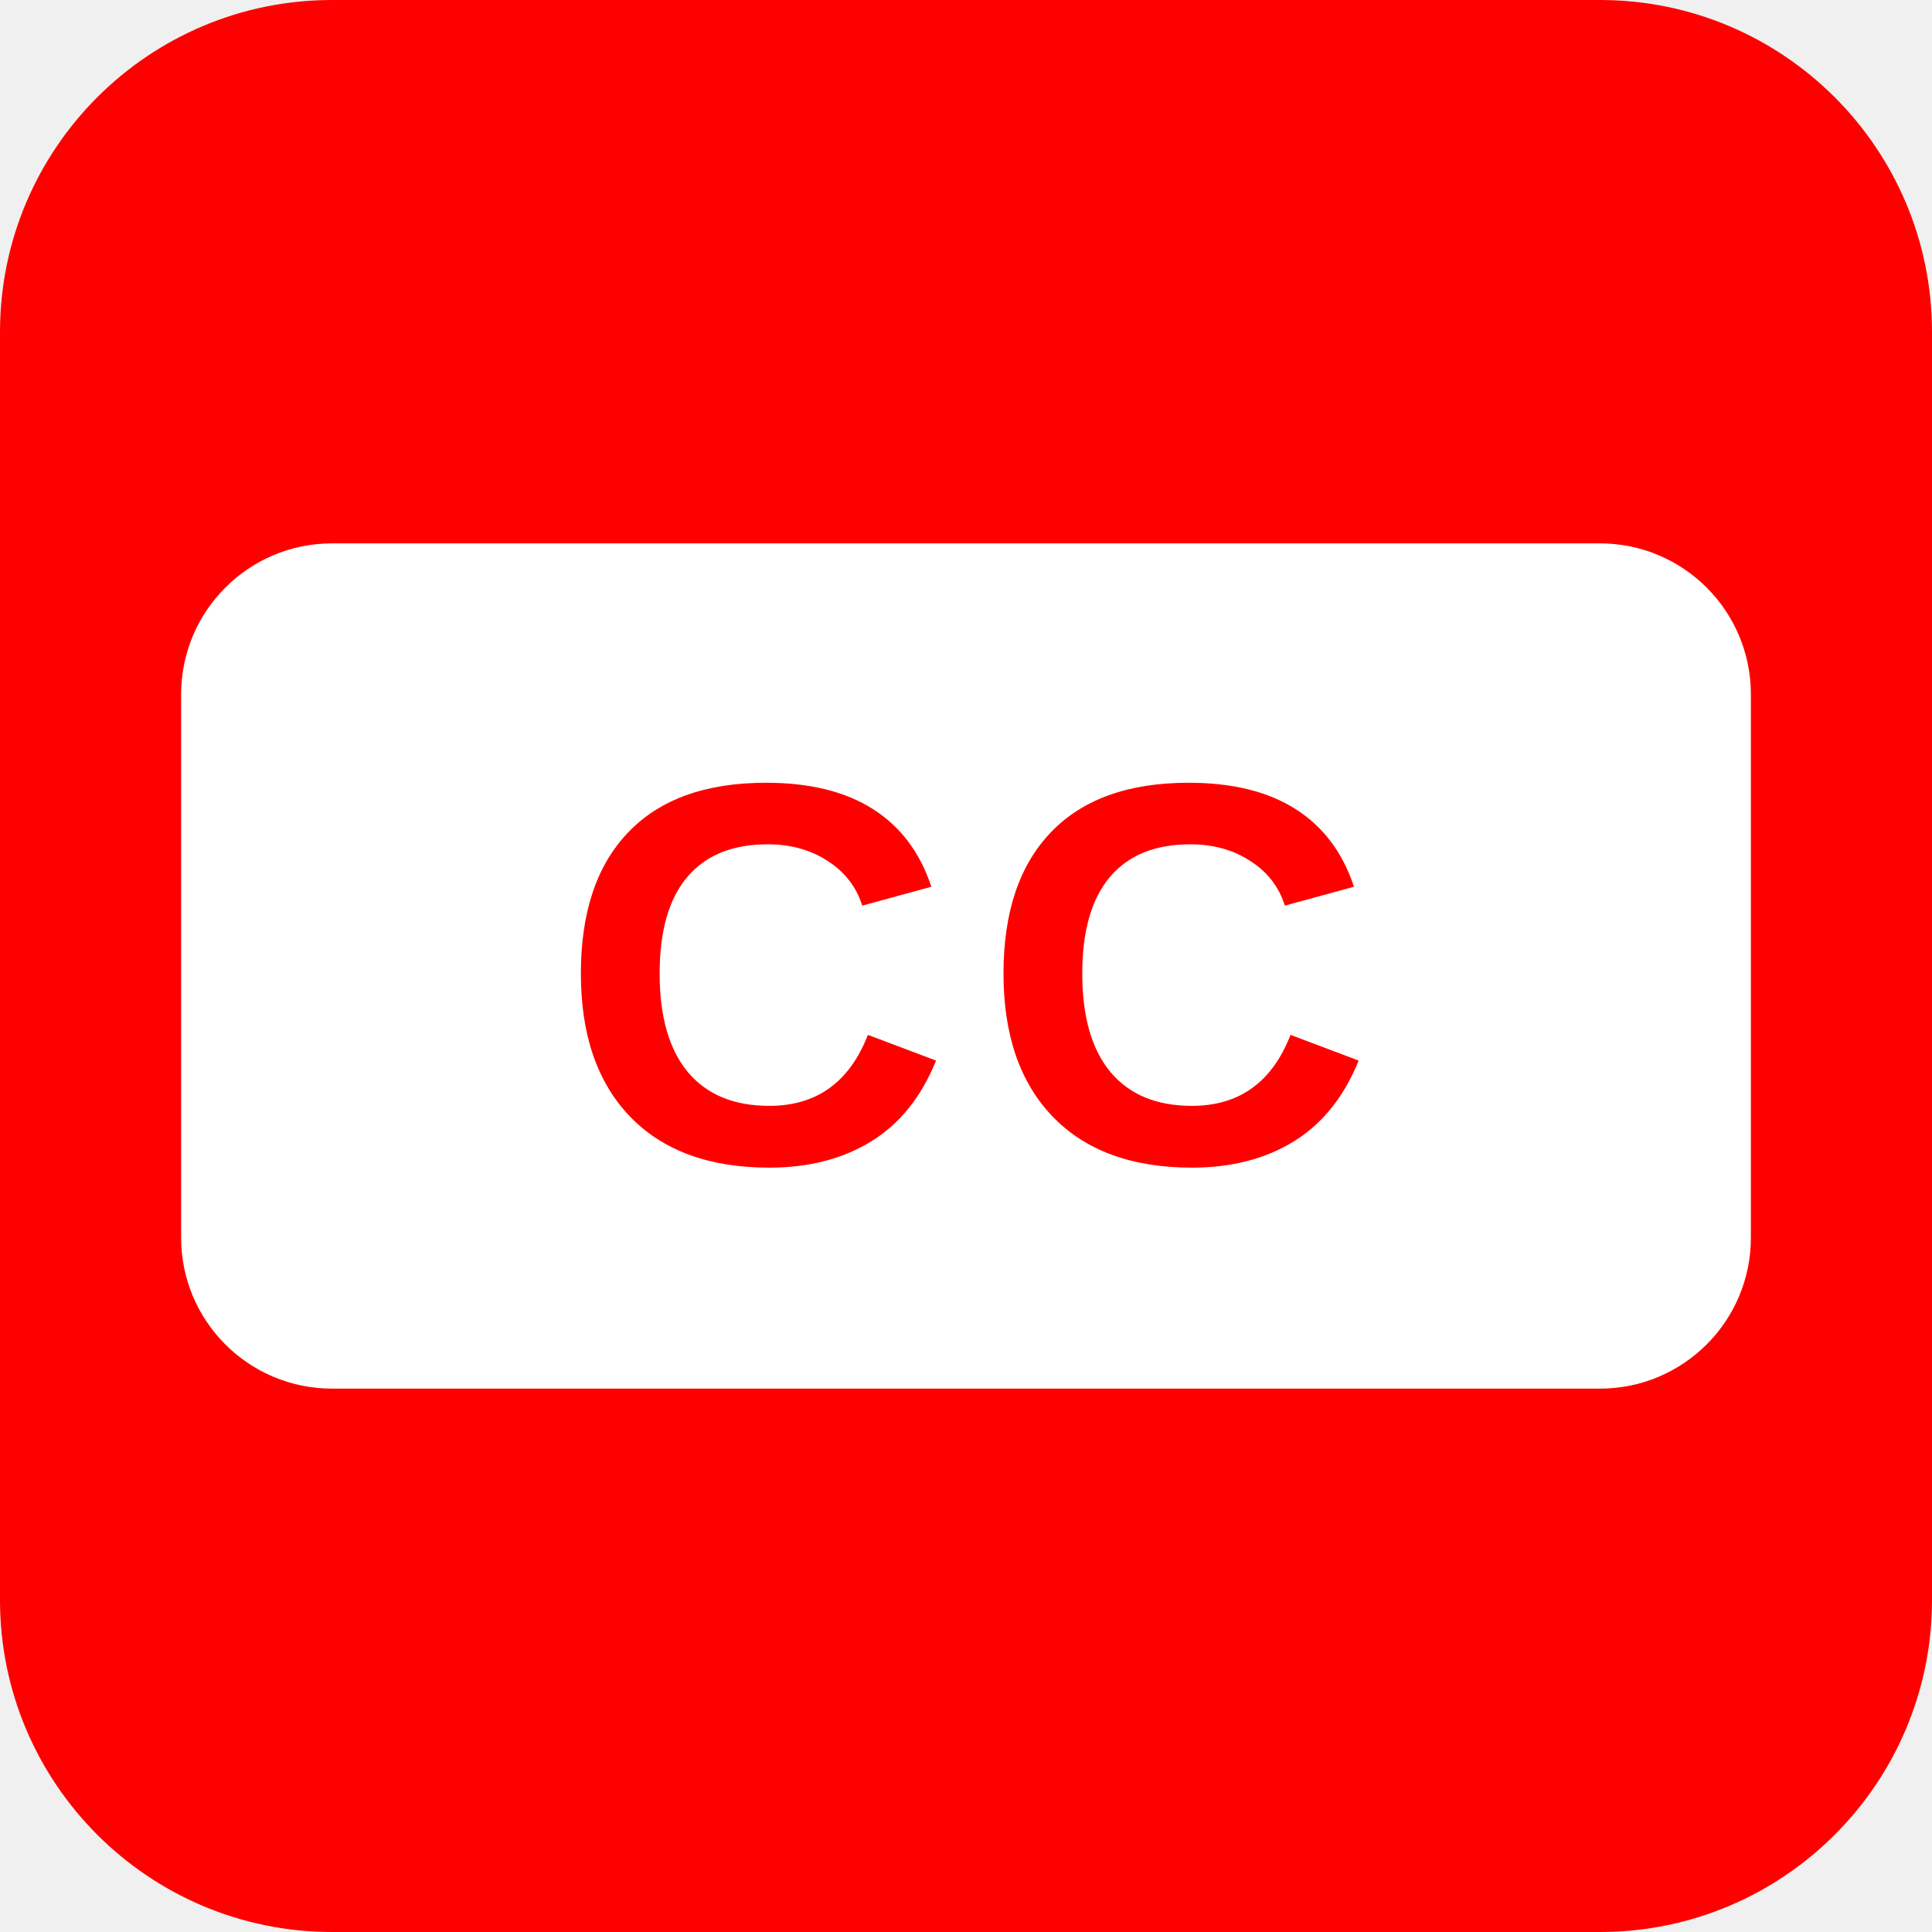
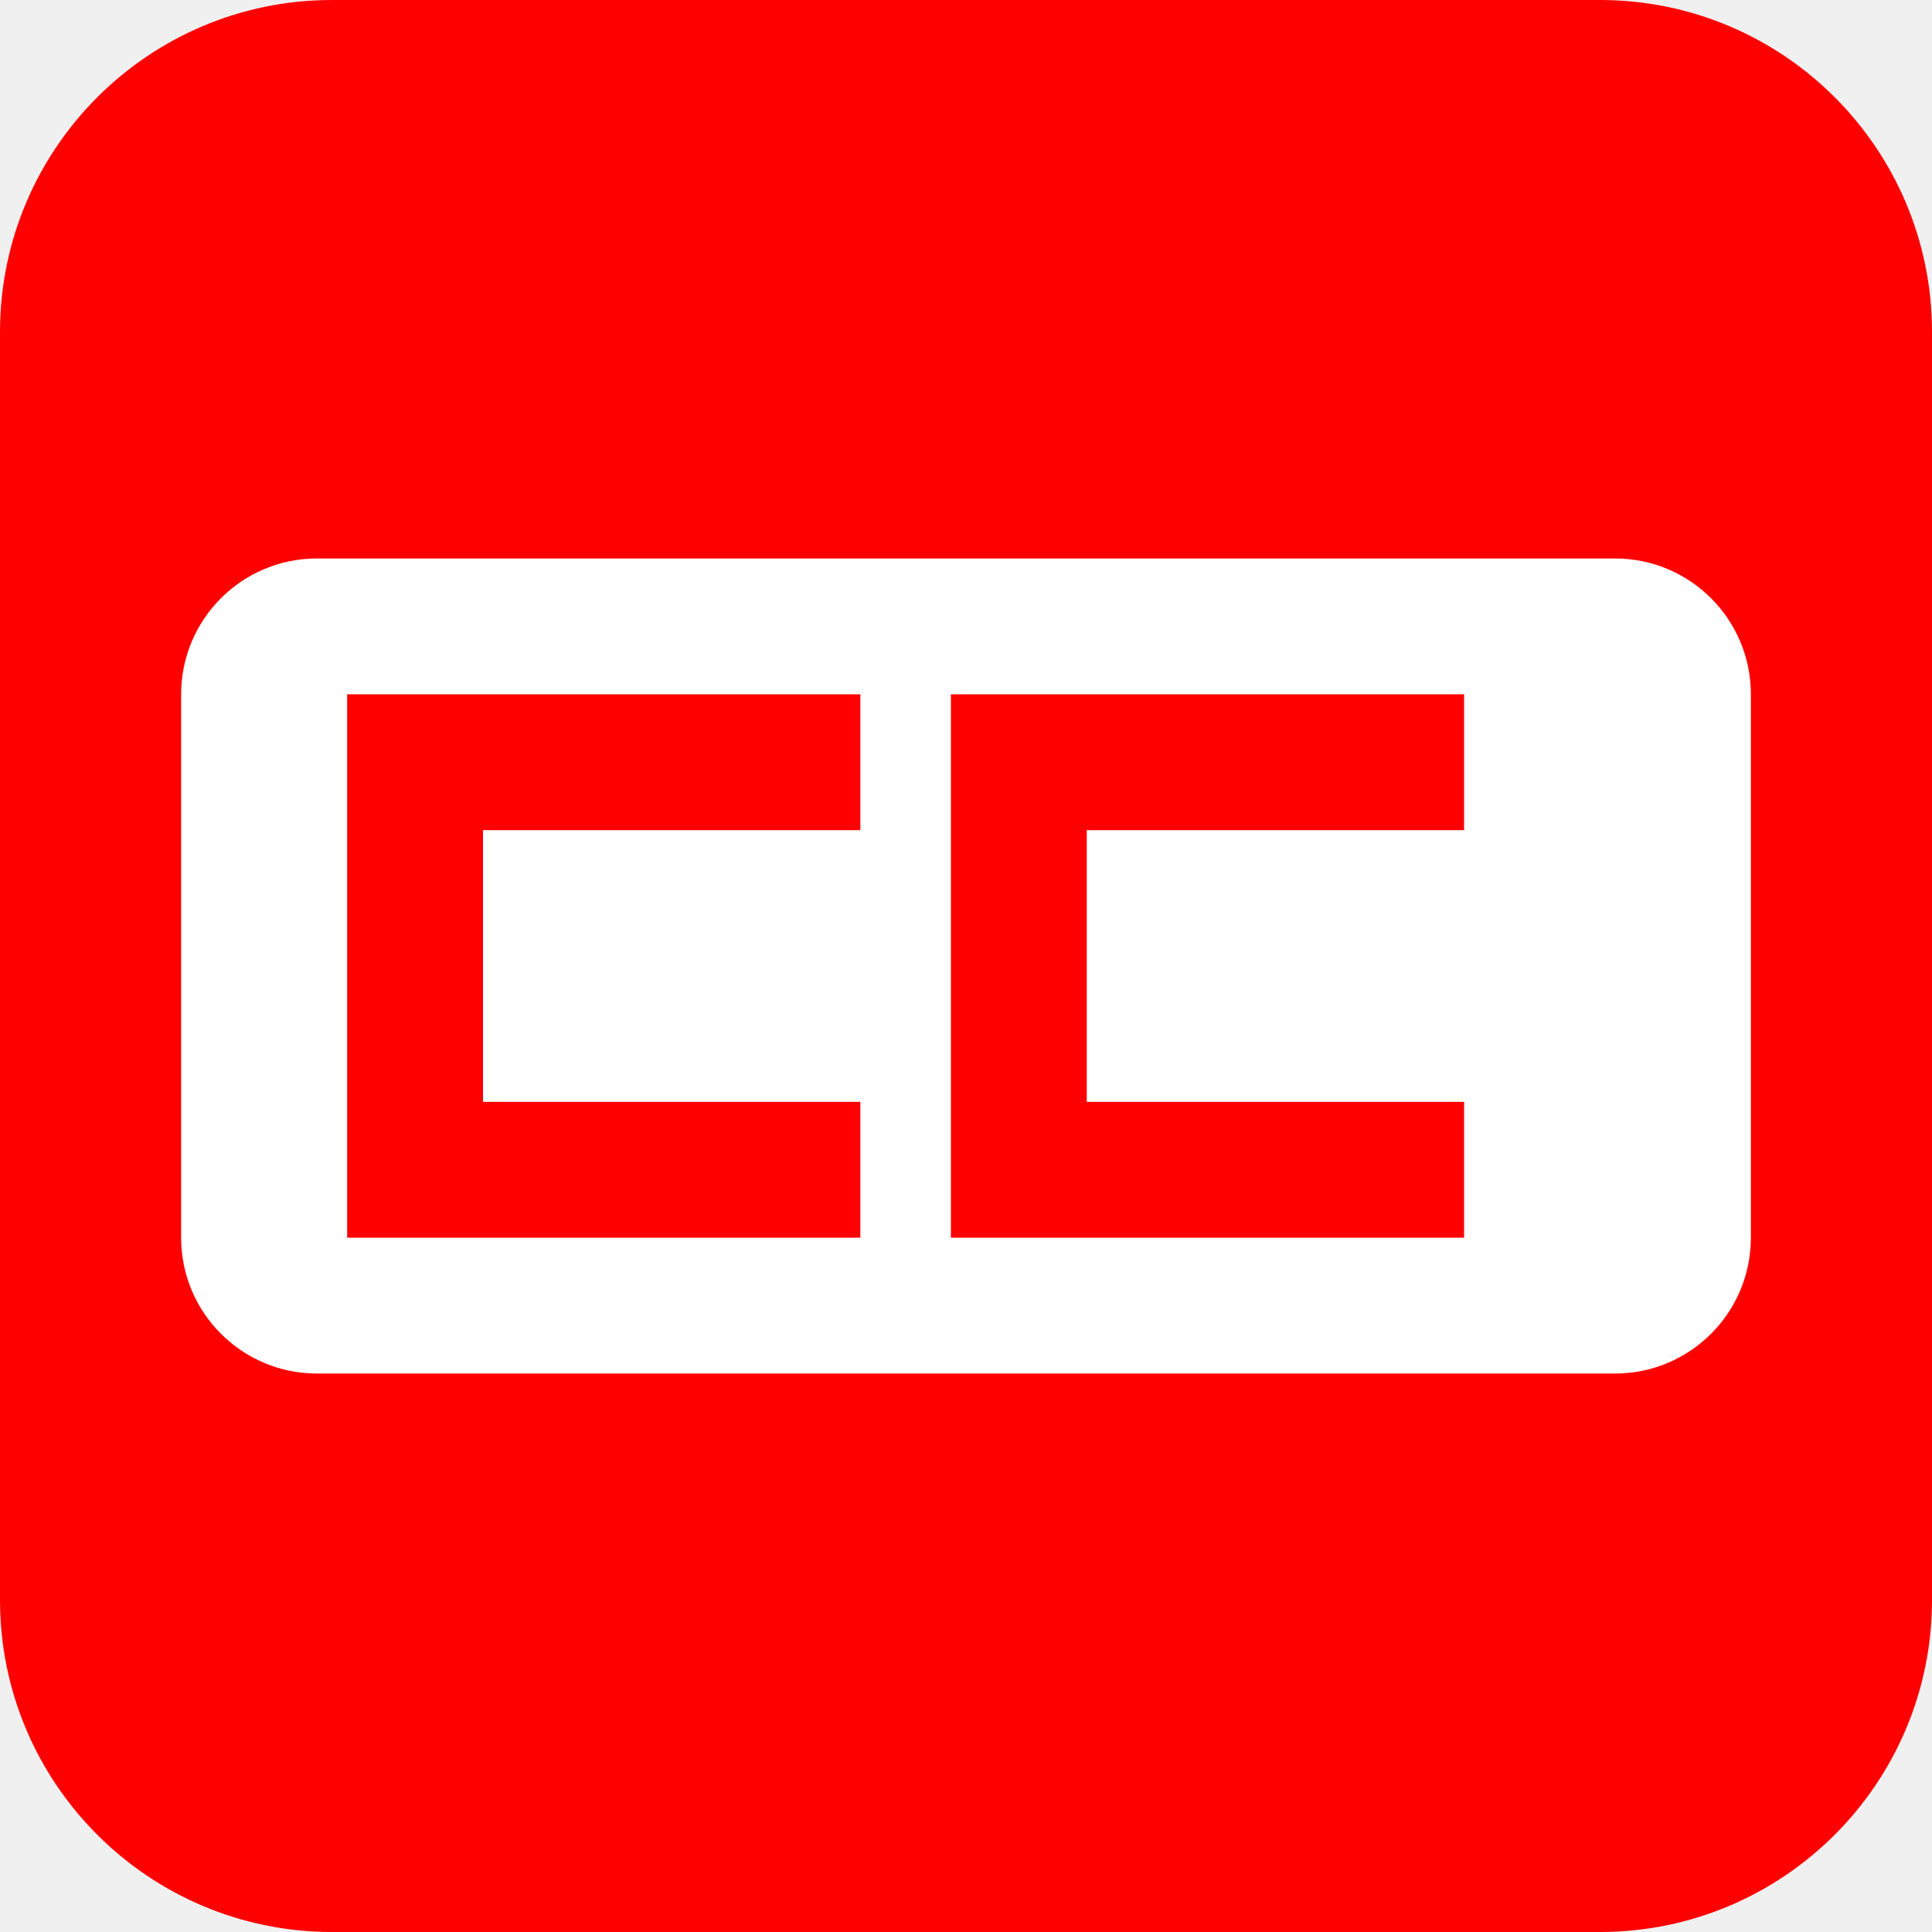
<svg xmlns="http://www.w3.org/2000/svg" viewBox="0 0 128 128">
  <rect width="128" height="128" rx="22" fill="#ff0000" />
-   <rect x="12" y="36" width="104" height="56" rx="10" fill="white" />
-   <text x="64" y="77" font-family="Arial, Helvetica, sans-serif" font-size="36" font-weight="700" text-anchor="middle" fill="#ff0000" letter-spacing="2">CC</text>
+   <rect x="12" y="37" width="104" height="54" rx="9" fill="white" />
+   <path d="M23,46 H57 V55 H32 V73 H57 V82 H23 Z" fill="#ff0000" />
+   <path d="M63,46 H97 V55 H72 V73 H97 V82 H63 Z" fill="#ff0000" />
</svg>
